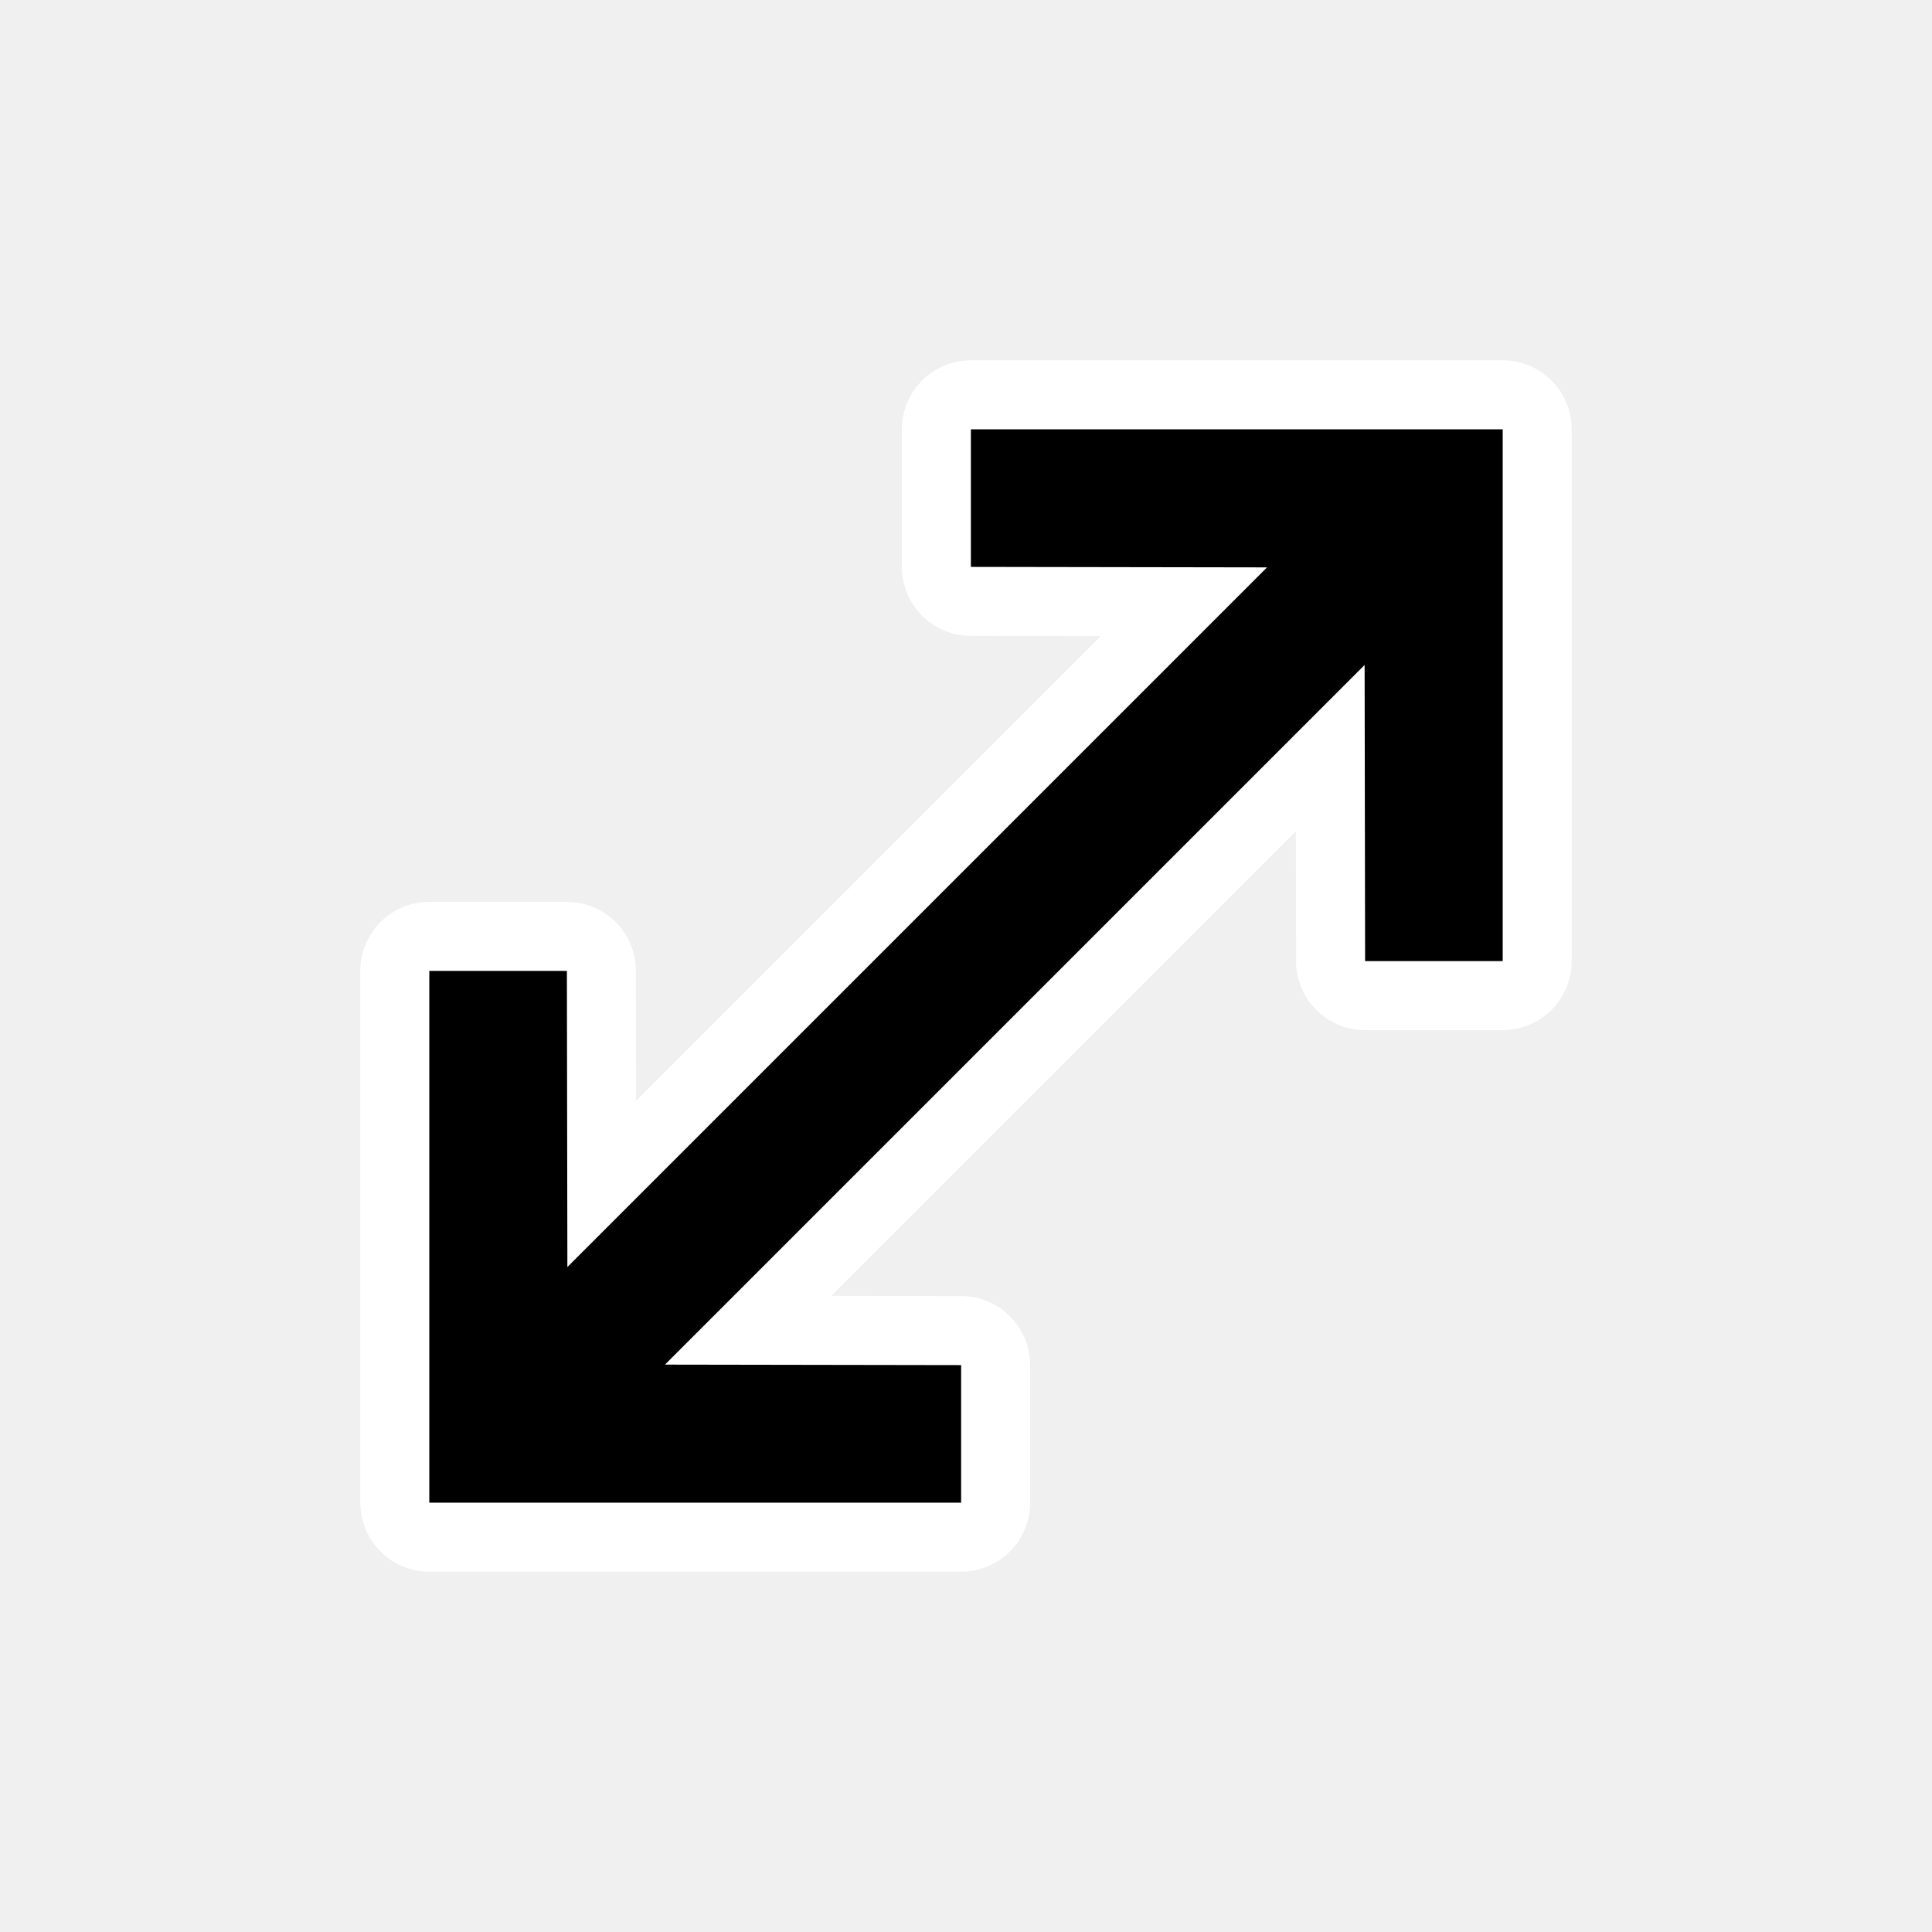
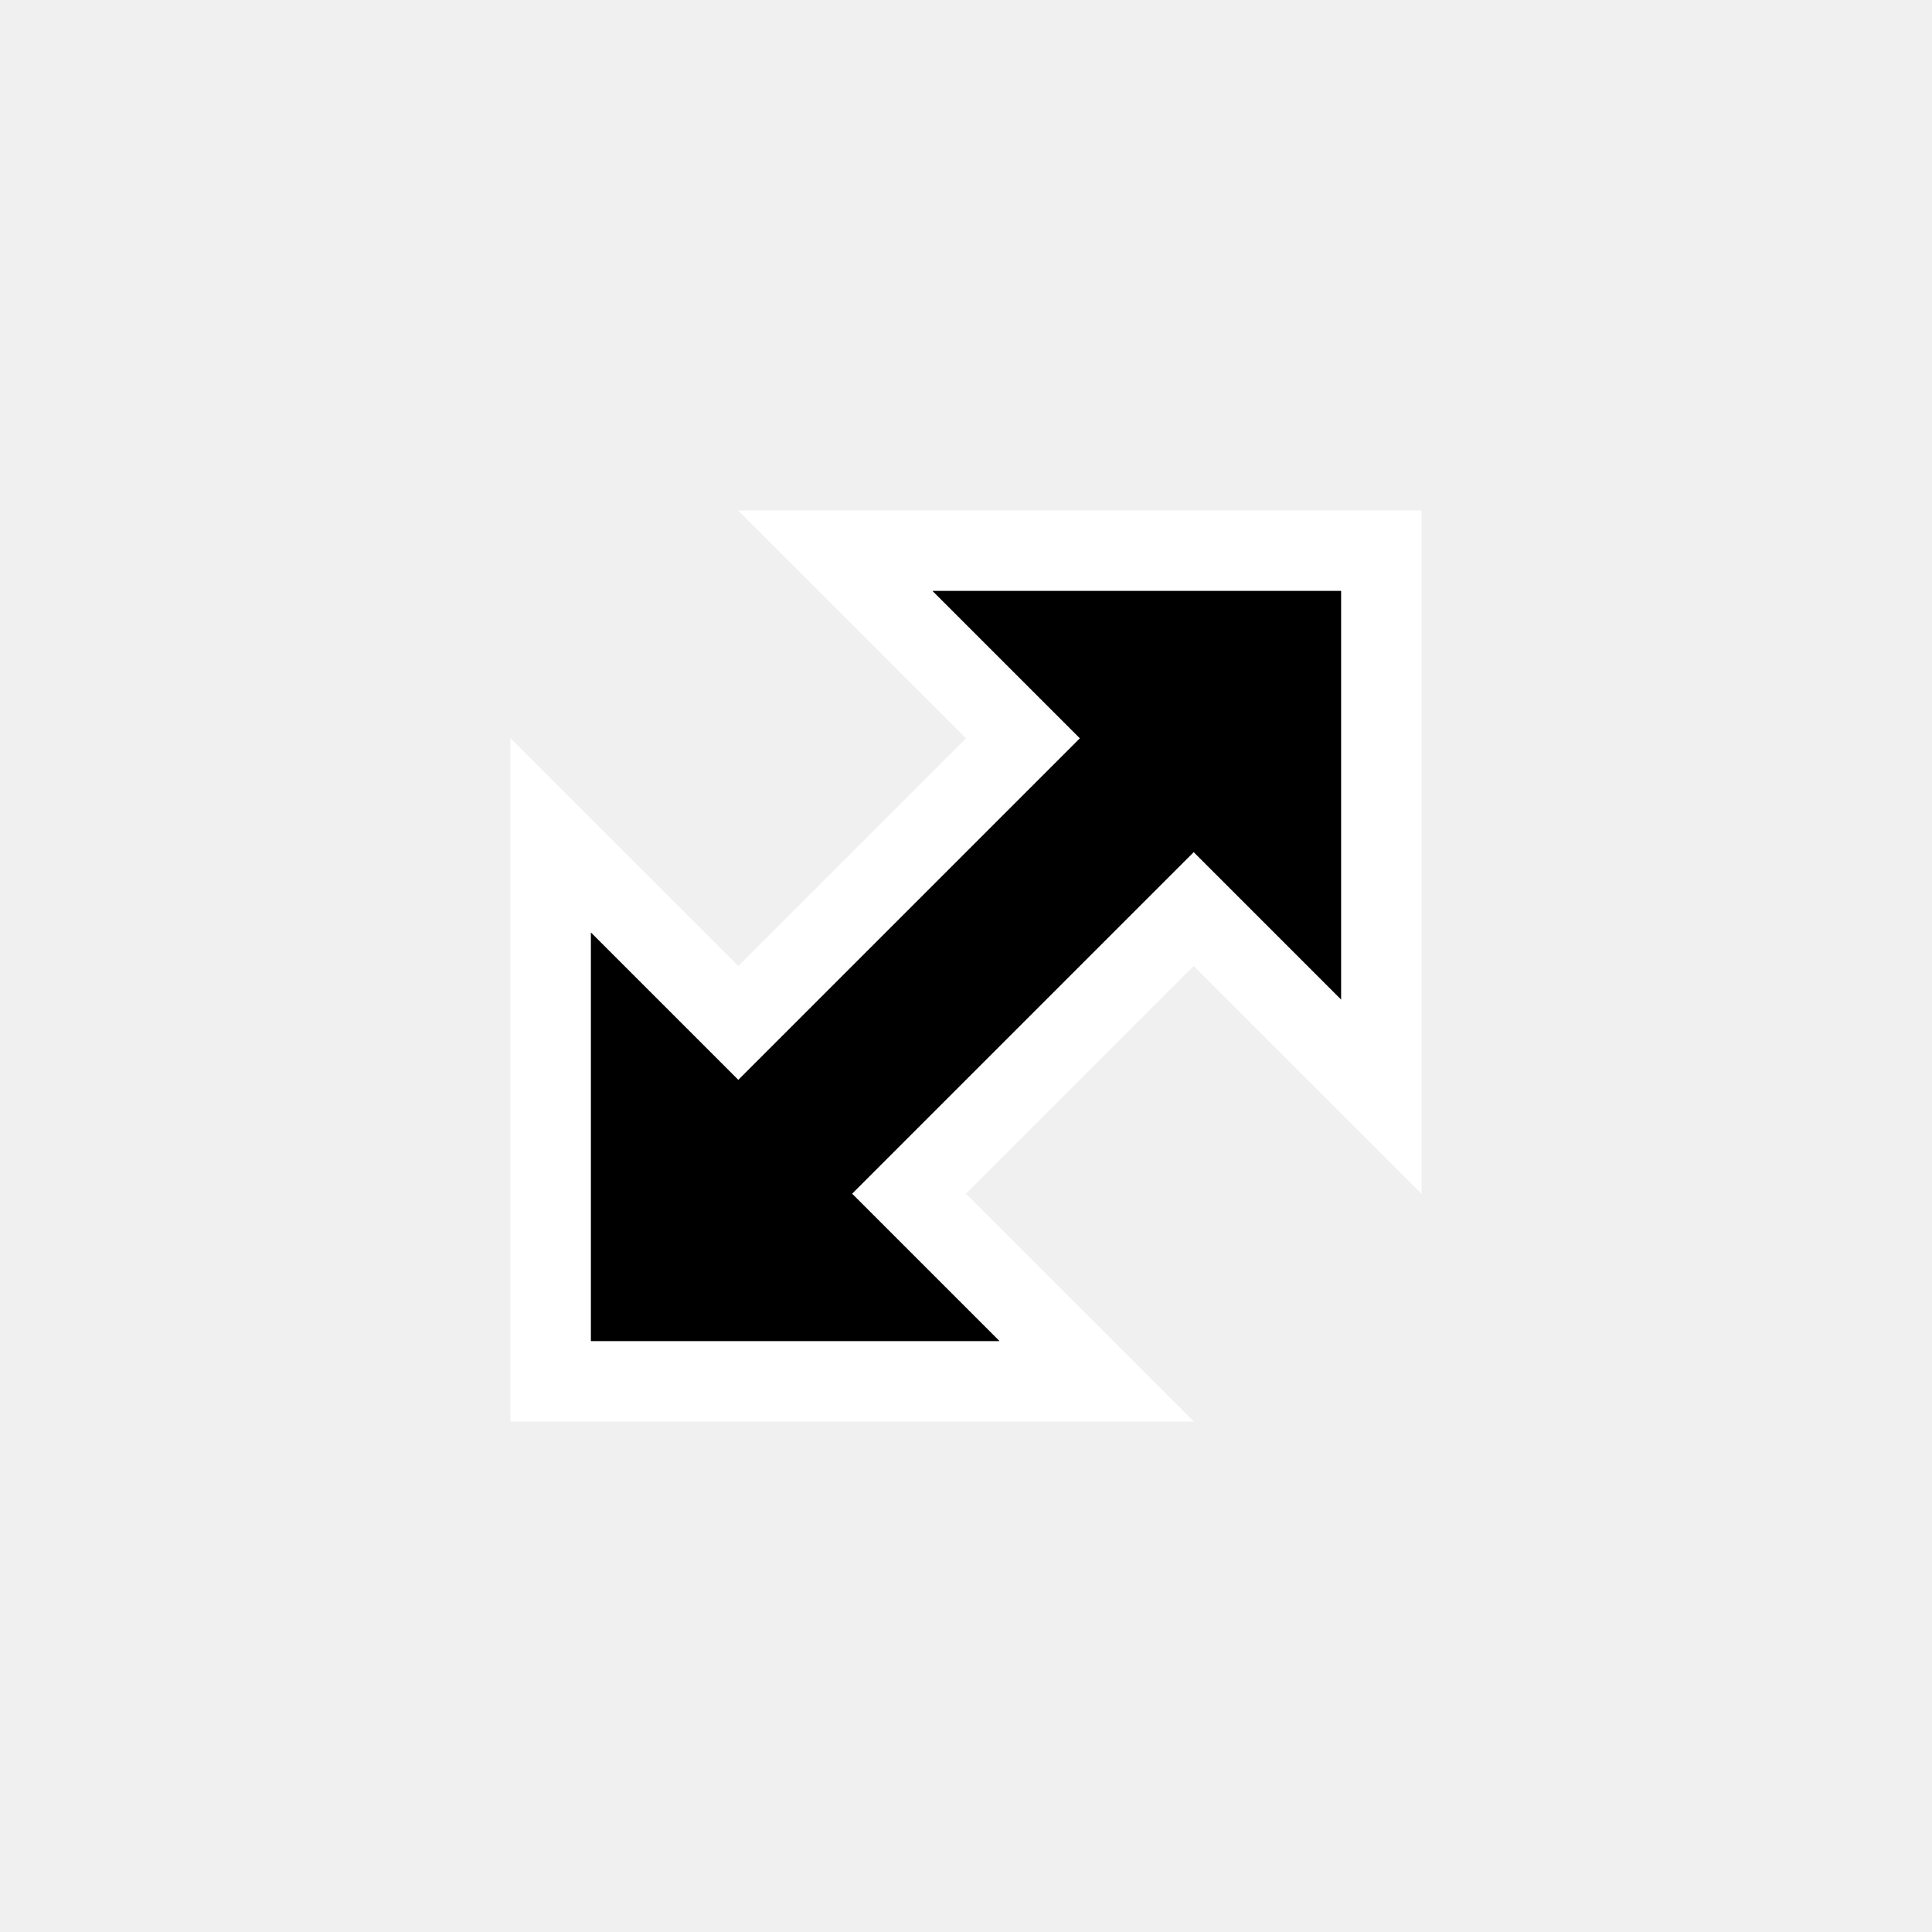
- <svg xmlns="http://www.w3.org/2000/svg" width="22" height="22" viewBox="-2 -2 28 28">
+ <svg xmlns="http://www.w3.org/2000/svg" width="24" height="24" viewBox="0 0 24 24">
  <g transform="rotate(-45 12 12)">
-     <path fill="#000" stroke="#fff" stroke-width="2" stroke-linejoin="round" paint-order="stroke fill" d="M6.45 17.45L1 12l5.45-5.45l1.41 1.41L4.83 11h14.34l-3.03-3.04l1.41-1.41L23 12l-5.45 5.45l-1.41-1.41L19.17 13H4.83l3.03 3.04z" />
+     <path fill="#000" stroke="#fff" stroke-width="2" stroke-miterlimit="10" paint-order="stroke fill" d="M5.41 12L9 8.41V11h6V8.41L18.59 12 15 15.59V13H9v2.59Z" />
  </g>
</svg>
